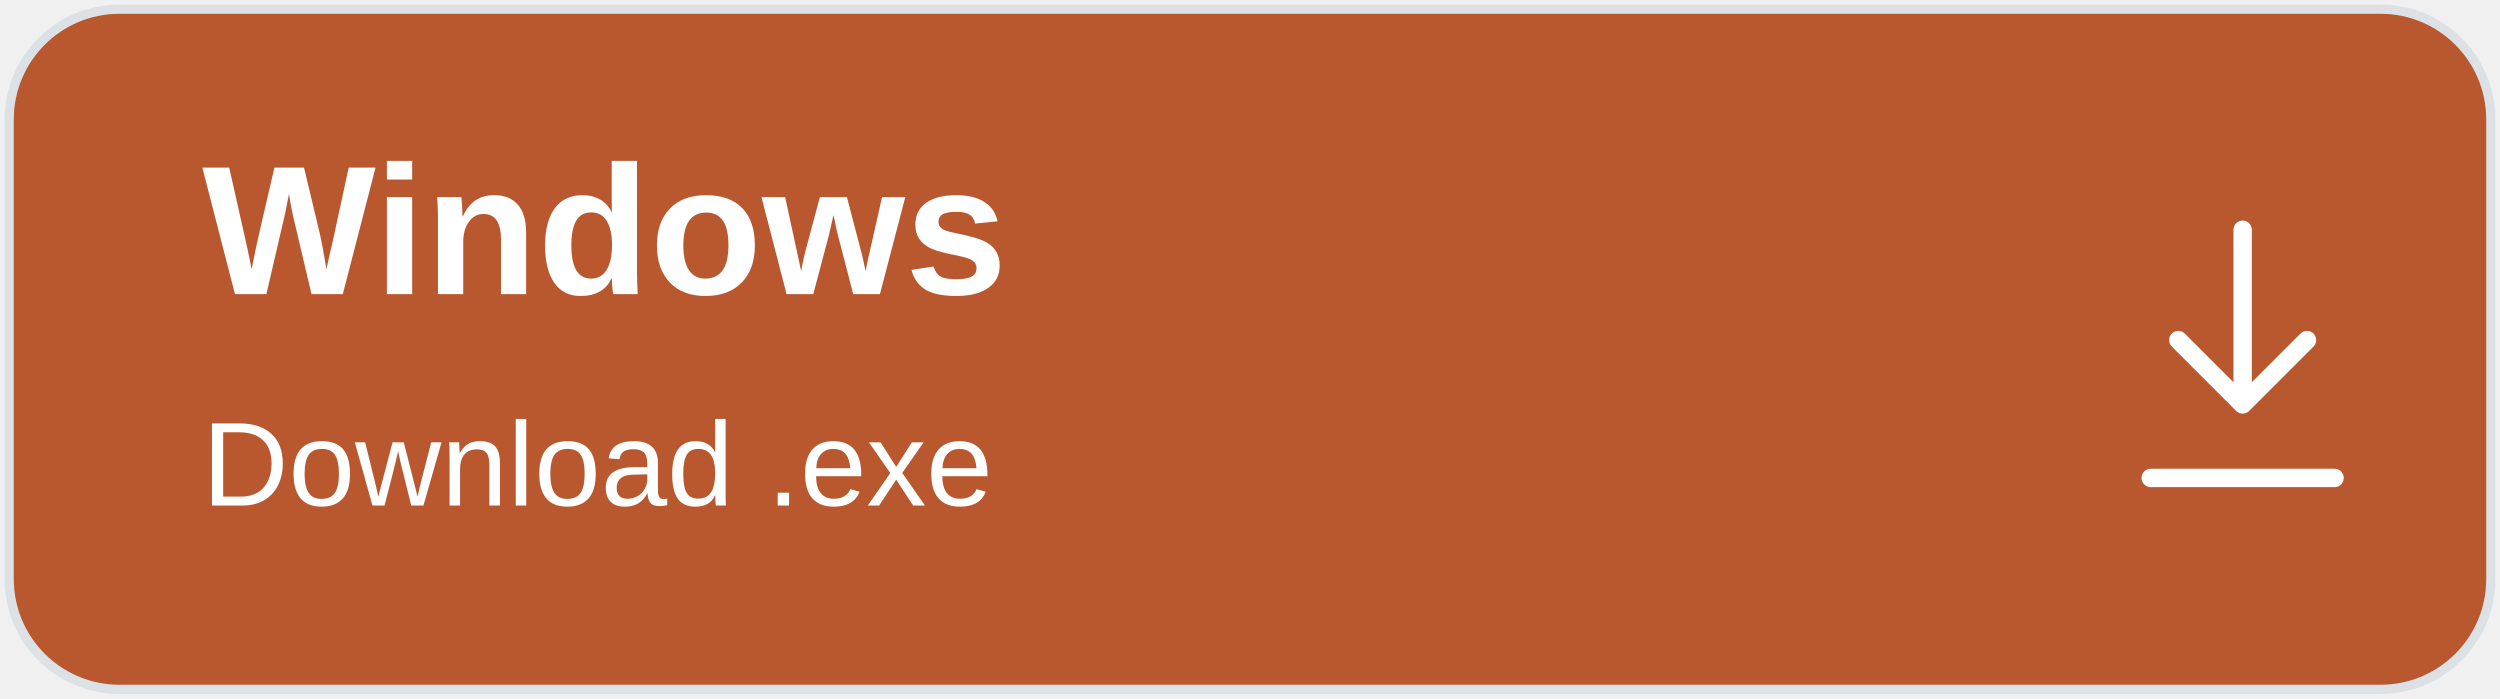
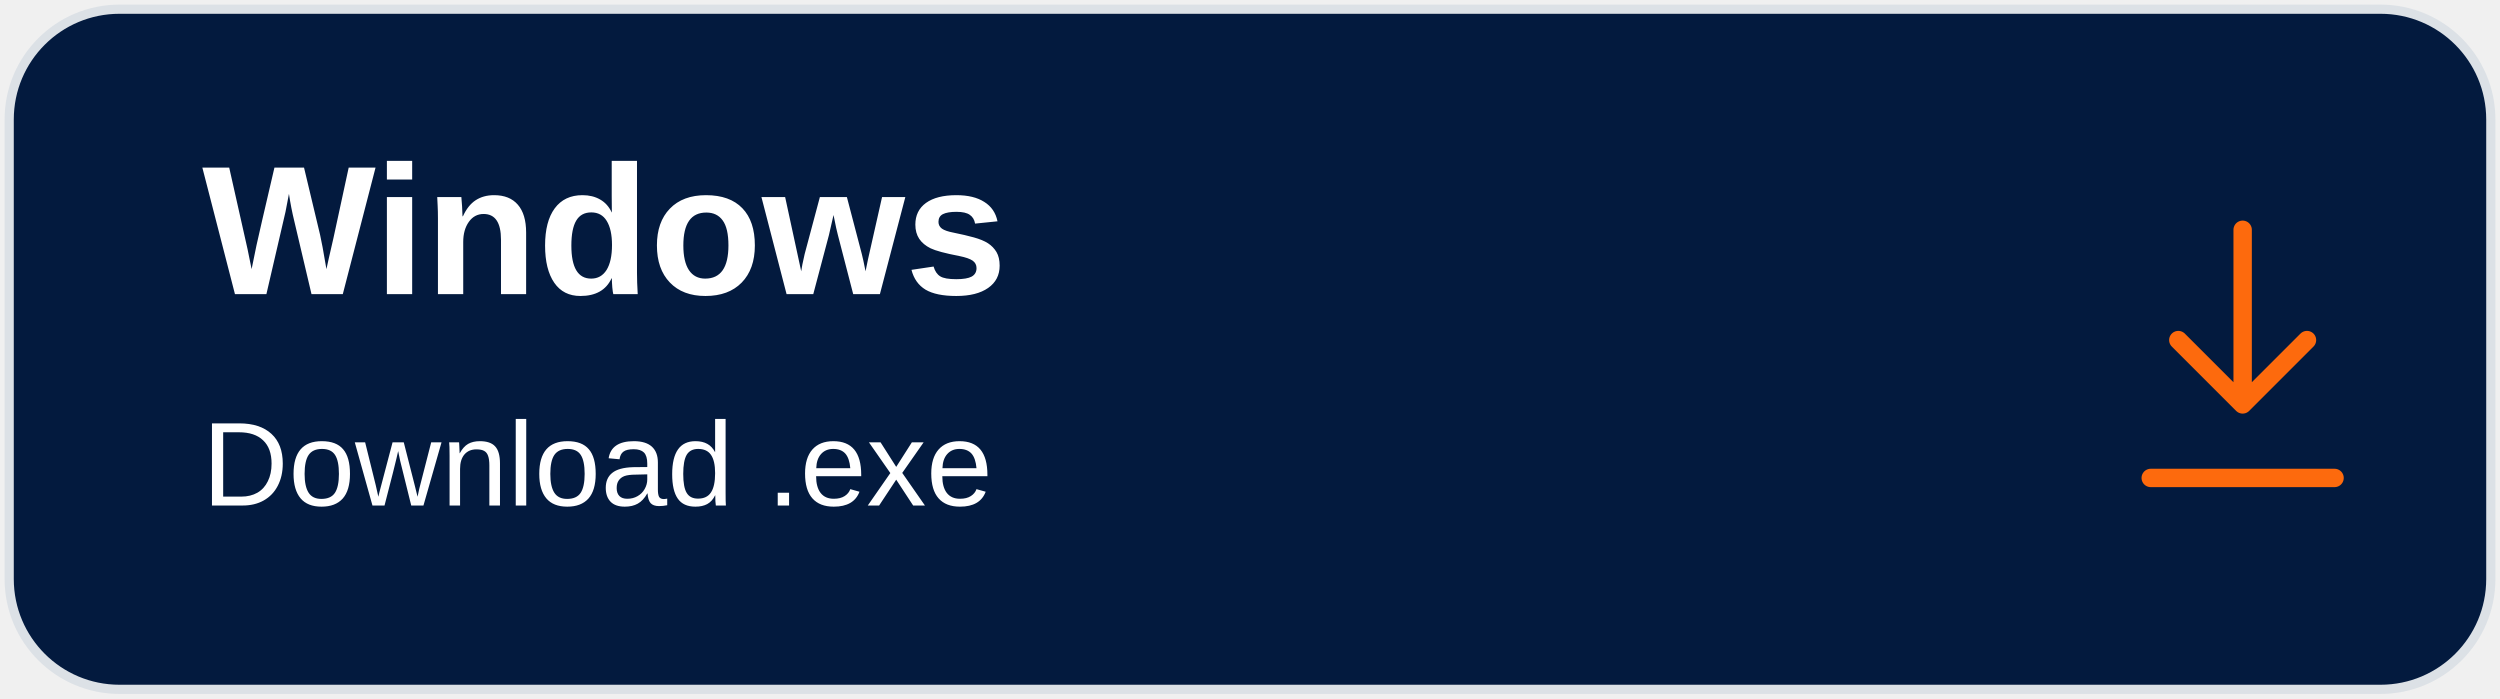
<svg xmlns="http://www.w3.org/2000/svg" width="272" height="76" viewBox="0 0 272 76" role="img" aria-labelledby="title desc">
-   <rect x="1" y="1" width="270" height="74" rx="12" fill="#B9572E" stroke="#DCE1E6" stroke-width="1" />
+   <rect x="1" y="1" width="270" height="74" rx="12" fill="#031a3e" stroke="#DCE1E6" stroke-width="1" />
  <text x="22" y="32" font-family="Arial,Helvetica,sans-serif" font-size="20" font-weight="700" fill="#FFFFFF">Windows</text>
  <text x="22" y="55" font-family="Arial,Helvetica,sans-serif" font-size="13" fill="#FFFFFF" opacity="1">Download .exe</text>
-   <path d="M244 25v19m-7-7 7 7 7-7m-17 15h20" fill="none" stroke="#FFFFFF" stroke-width="2" stroke-linecap="round" stroke-linejoin="round" />
+   <path d="M244 25v19m-7-7 7 7 7-7m-17 15h20" fill="none" stroke="#fd6a0d" stroke-width="2" stroke-linecap="round" stroke-linejoin="round" />
</svg>
